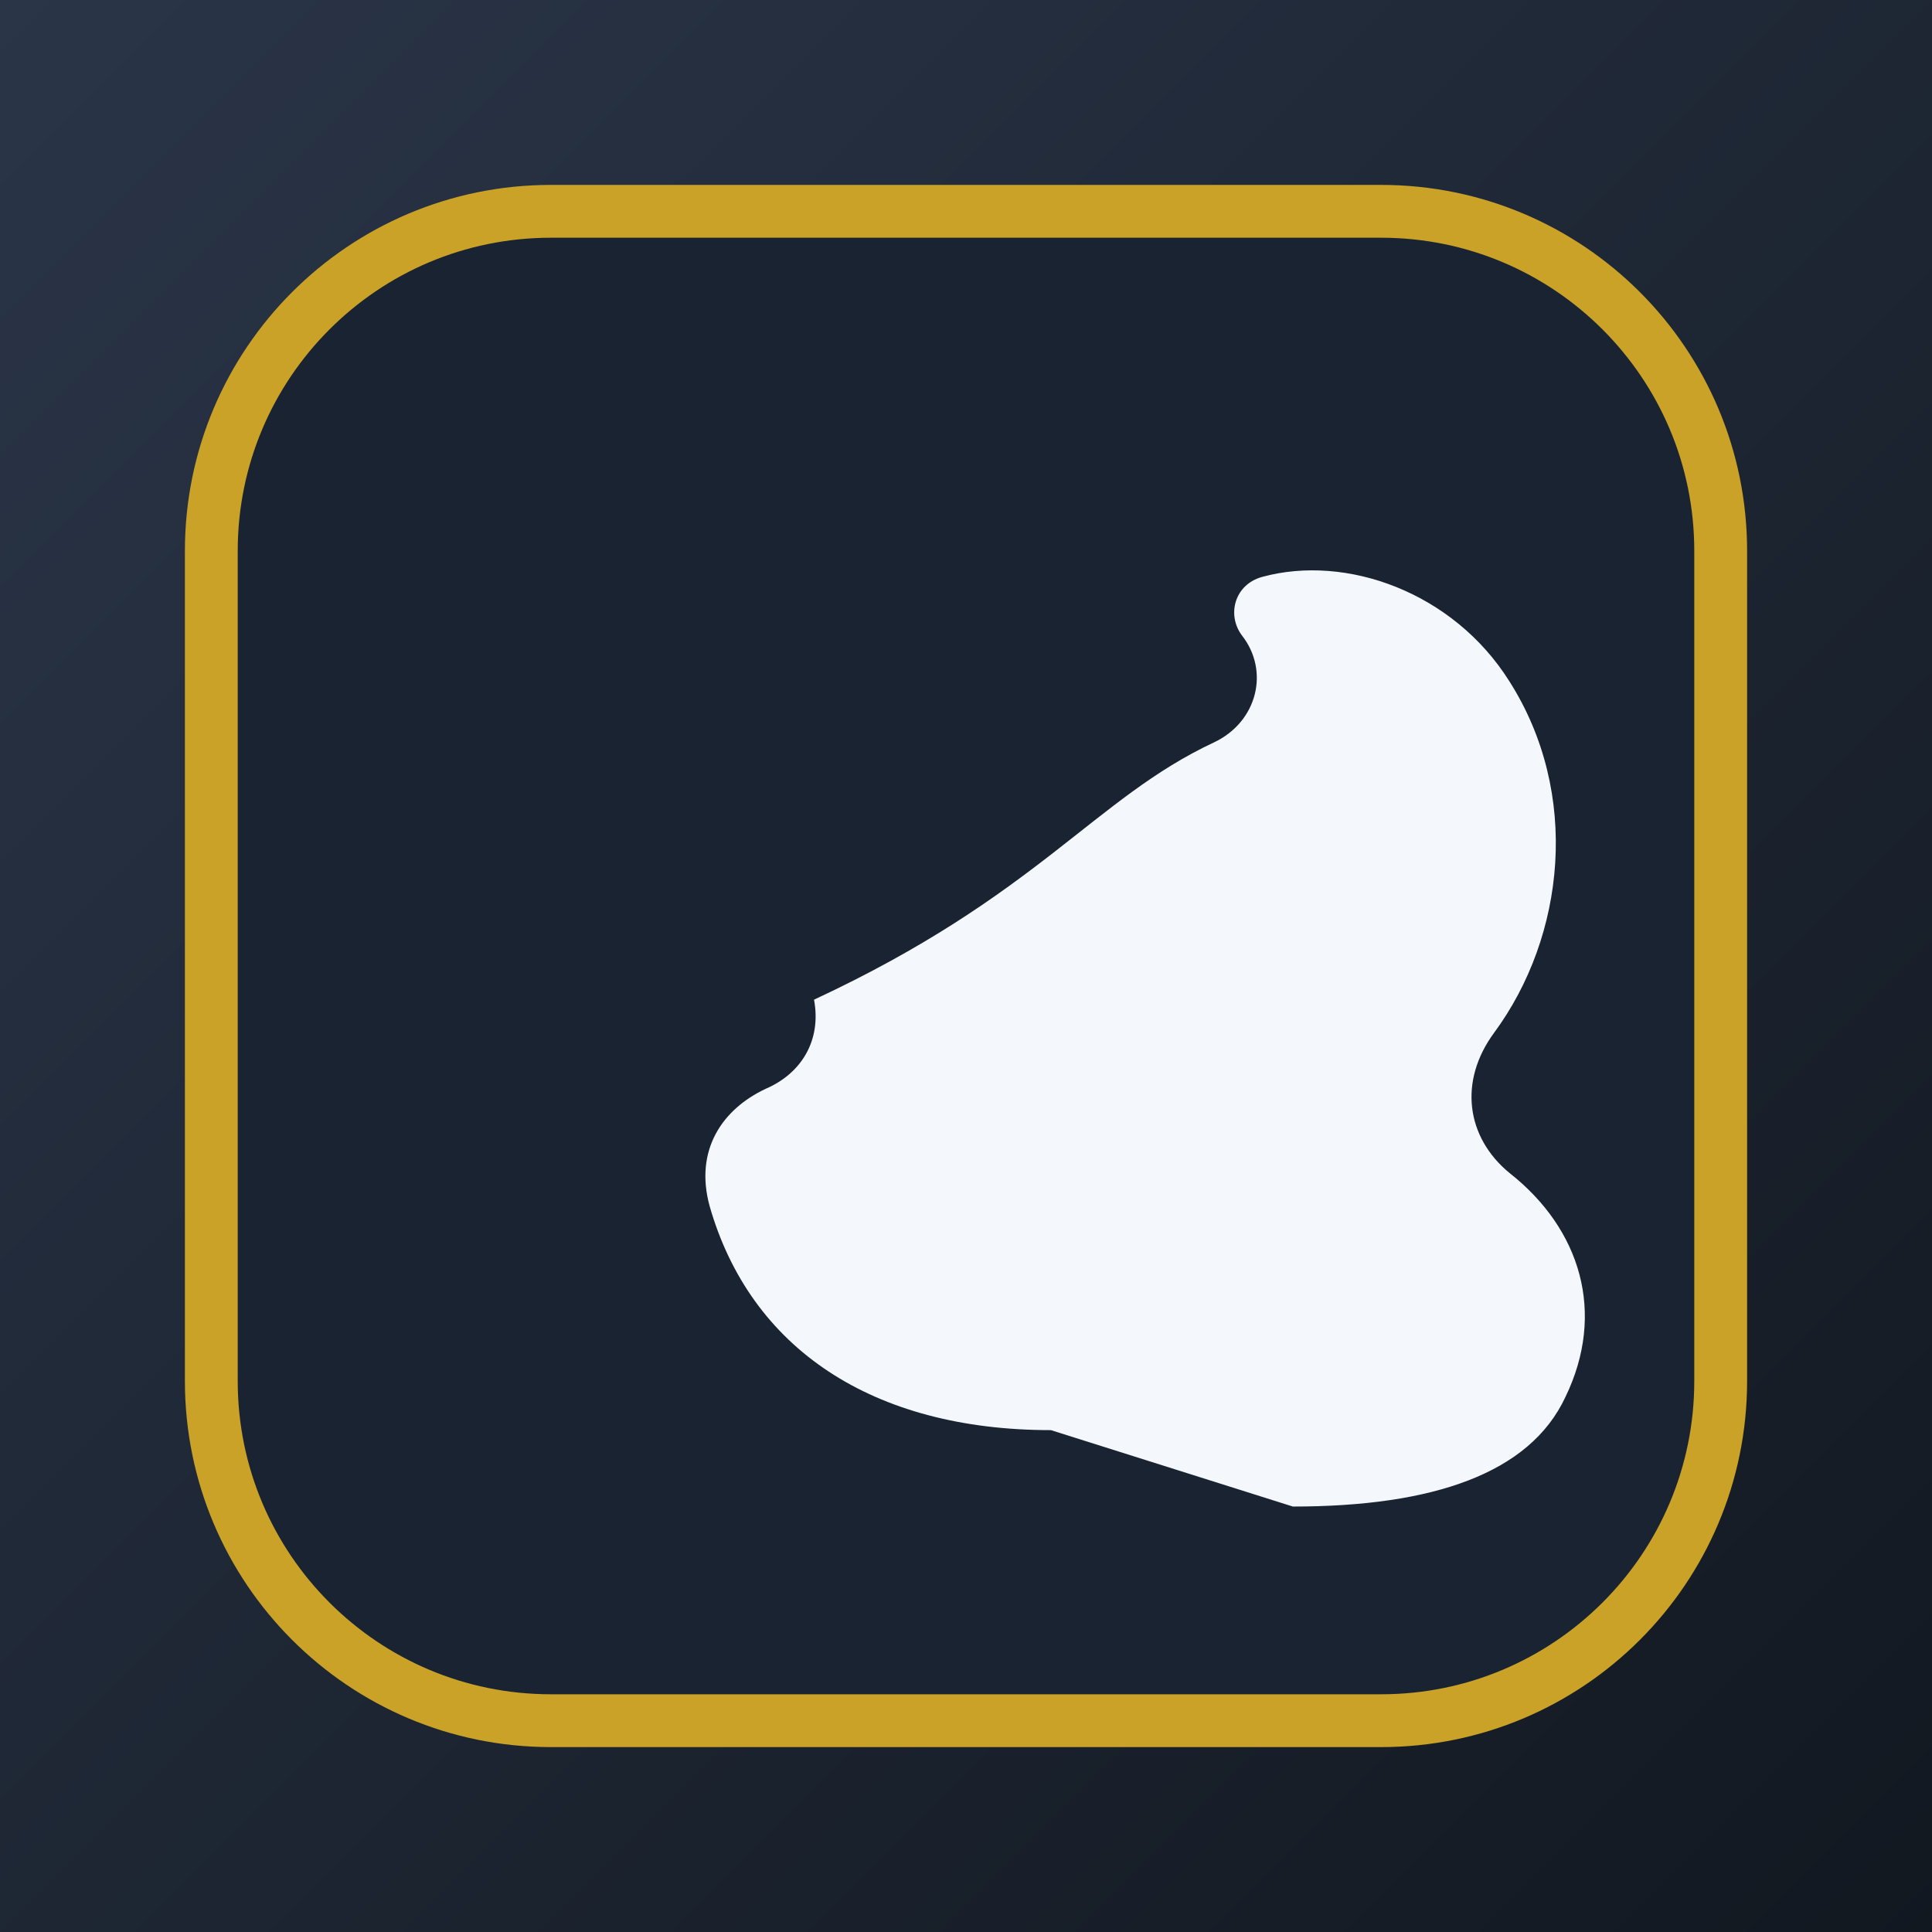
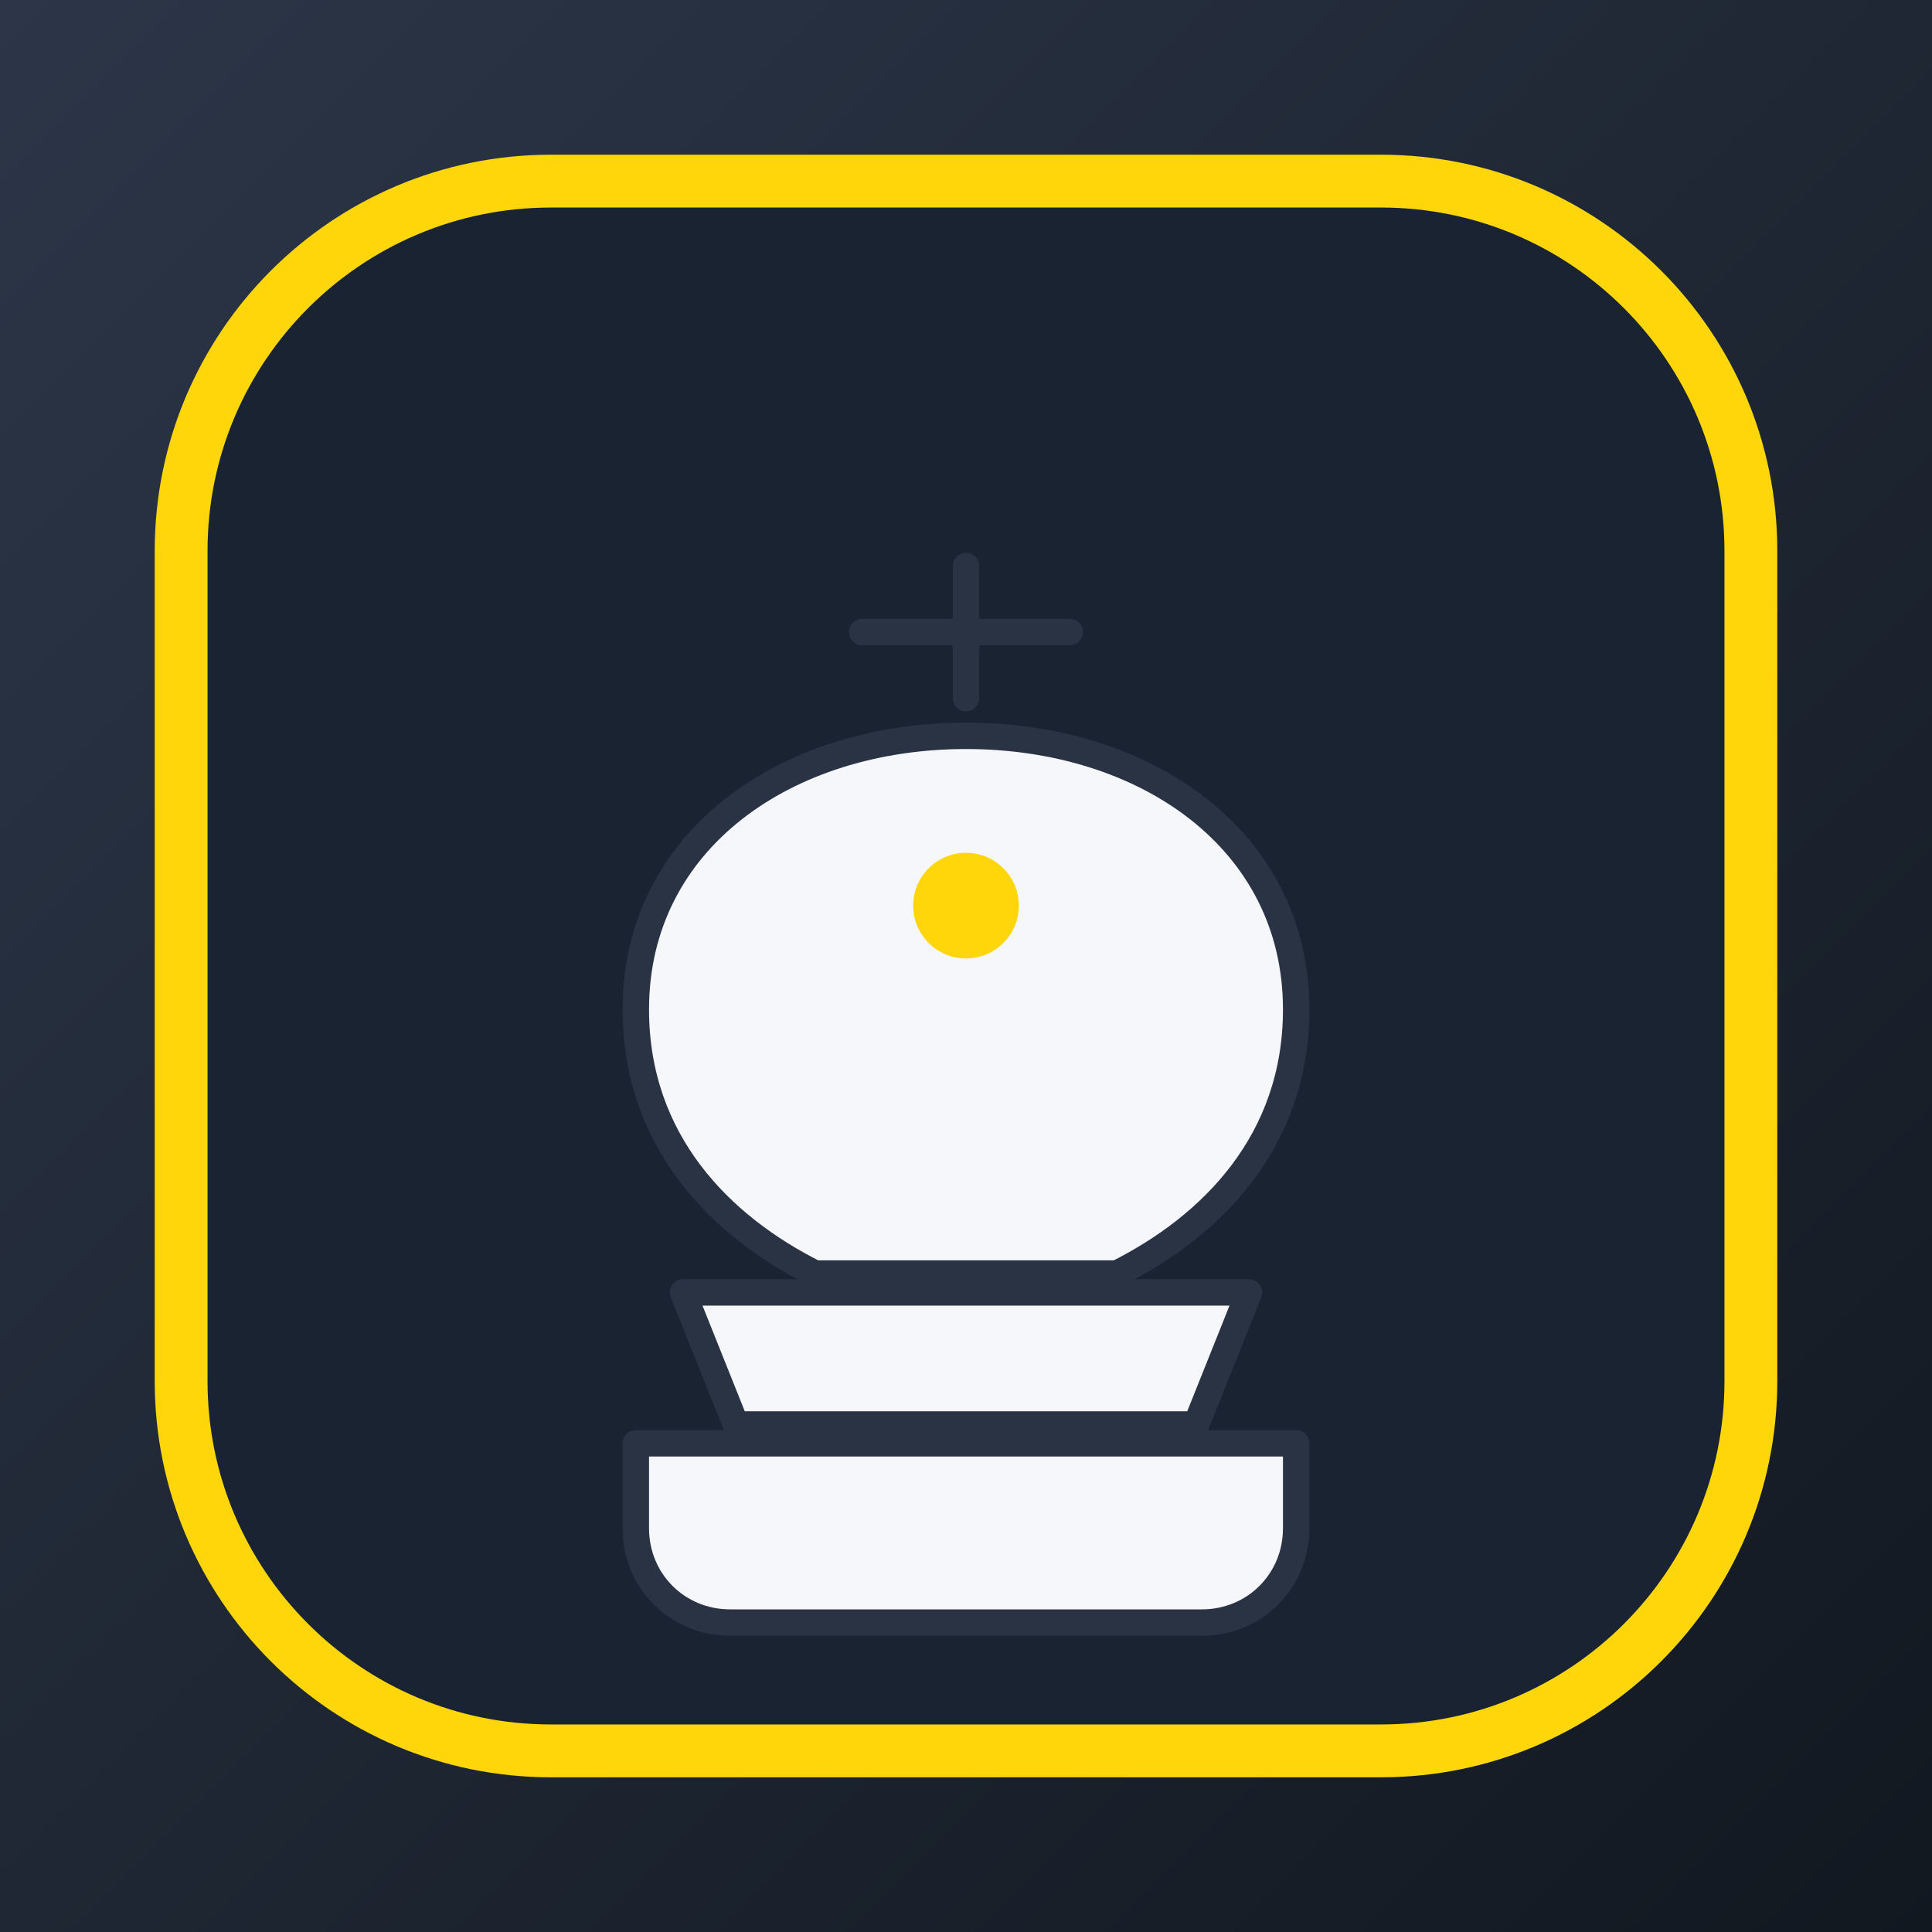
<svg xmlns="http://www.w3.org/2000/svg" viewBox="0 0 1024 1024">
  <defs>
-     <linearGradient id="g" x1="0" y1="0" x2="1" y2="1">
-       <stop offset="0%" stop-color="#2a3548" />
+     <linearGradient id="bg" x1="0" y1="0" x2="1" y2="1">
+       <stop offset="0%" stop-color="#2c3648" />
      <stop offset="100%" stop-color="#121820" />
    </linearGradient>
  </defs>
-   <rect width="1024" height="1024" fill="url(#g)" />
-   <rect x="112" y="112" width="800" height="800" rx="180" fill="#1a2332" stroke="#c9a227" stroke-width="28" />
-   <g transform="translate(512 540)">
-     <path fill="#f4f7fb" transform="translate(-90 -160) scale(1.35)" d="M100 280c-70 0-118-32-134-88-6-22 5-38 22-46 14-6 22-19 19-35C95 70 117 32 164 10c17-8 22-28 11-42C169-40 172-52 183-55c33-9 75 6 97 41 28 44 22 100-6 138-14 19-11 41 6 55 28 22 38 55 22 88-14 30-52 43-107 43z" />
+   <rect width="1024" height="1024" fill="url(#bg)" />
+   <rect x="96" y="96" width="832" height="832" rx="196" fill="#1a2332" stroke="#ffd60a" stroke-width="28" />
+   <g transform="translate(512 520)" fill="#f5f7fb" stroke="#2a3344" stroke-width="14" stroke-linejoin="round" stroke-linecap="round">
+     <path d="M0 -220 v70 M-55 -185 h110" fill="none" />
+     <path d="M0 -130 c95 0 175 55 175 145 0 70-45 115-95 140 h-160 c-50-25-95-70-95-140 0-90 80-145 175-145z" />
+     <path d="M-150 165 h300 l-28 70 H-122z" />
+     <path d="M-175 245 h350 v45 c0 28-22 50-50 50 H-125 c-28 0-50-22-50-50z" />
+     <circle cx="0" cy="-40" r="28" fill="#ffd60a" stroke="none" />
  </g>
</svg>
